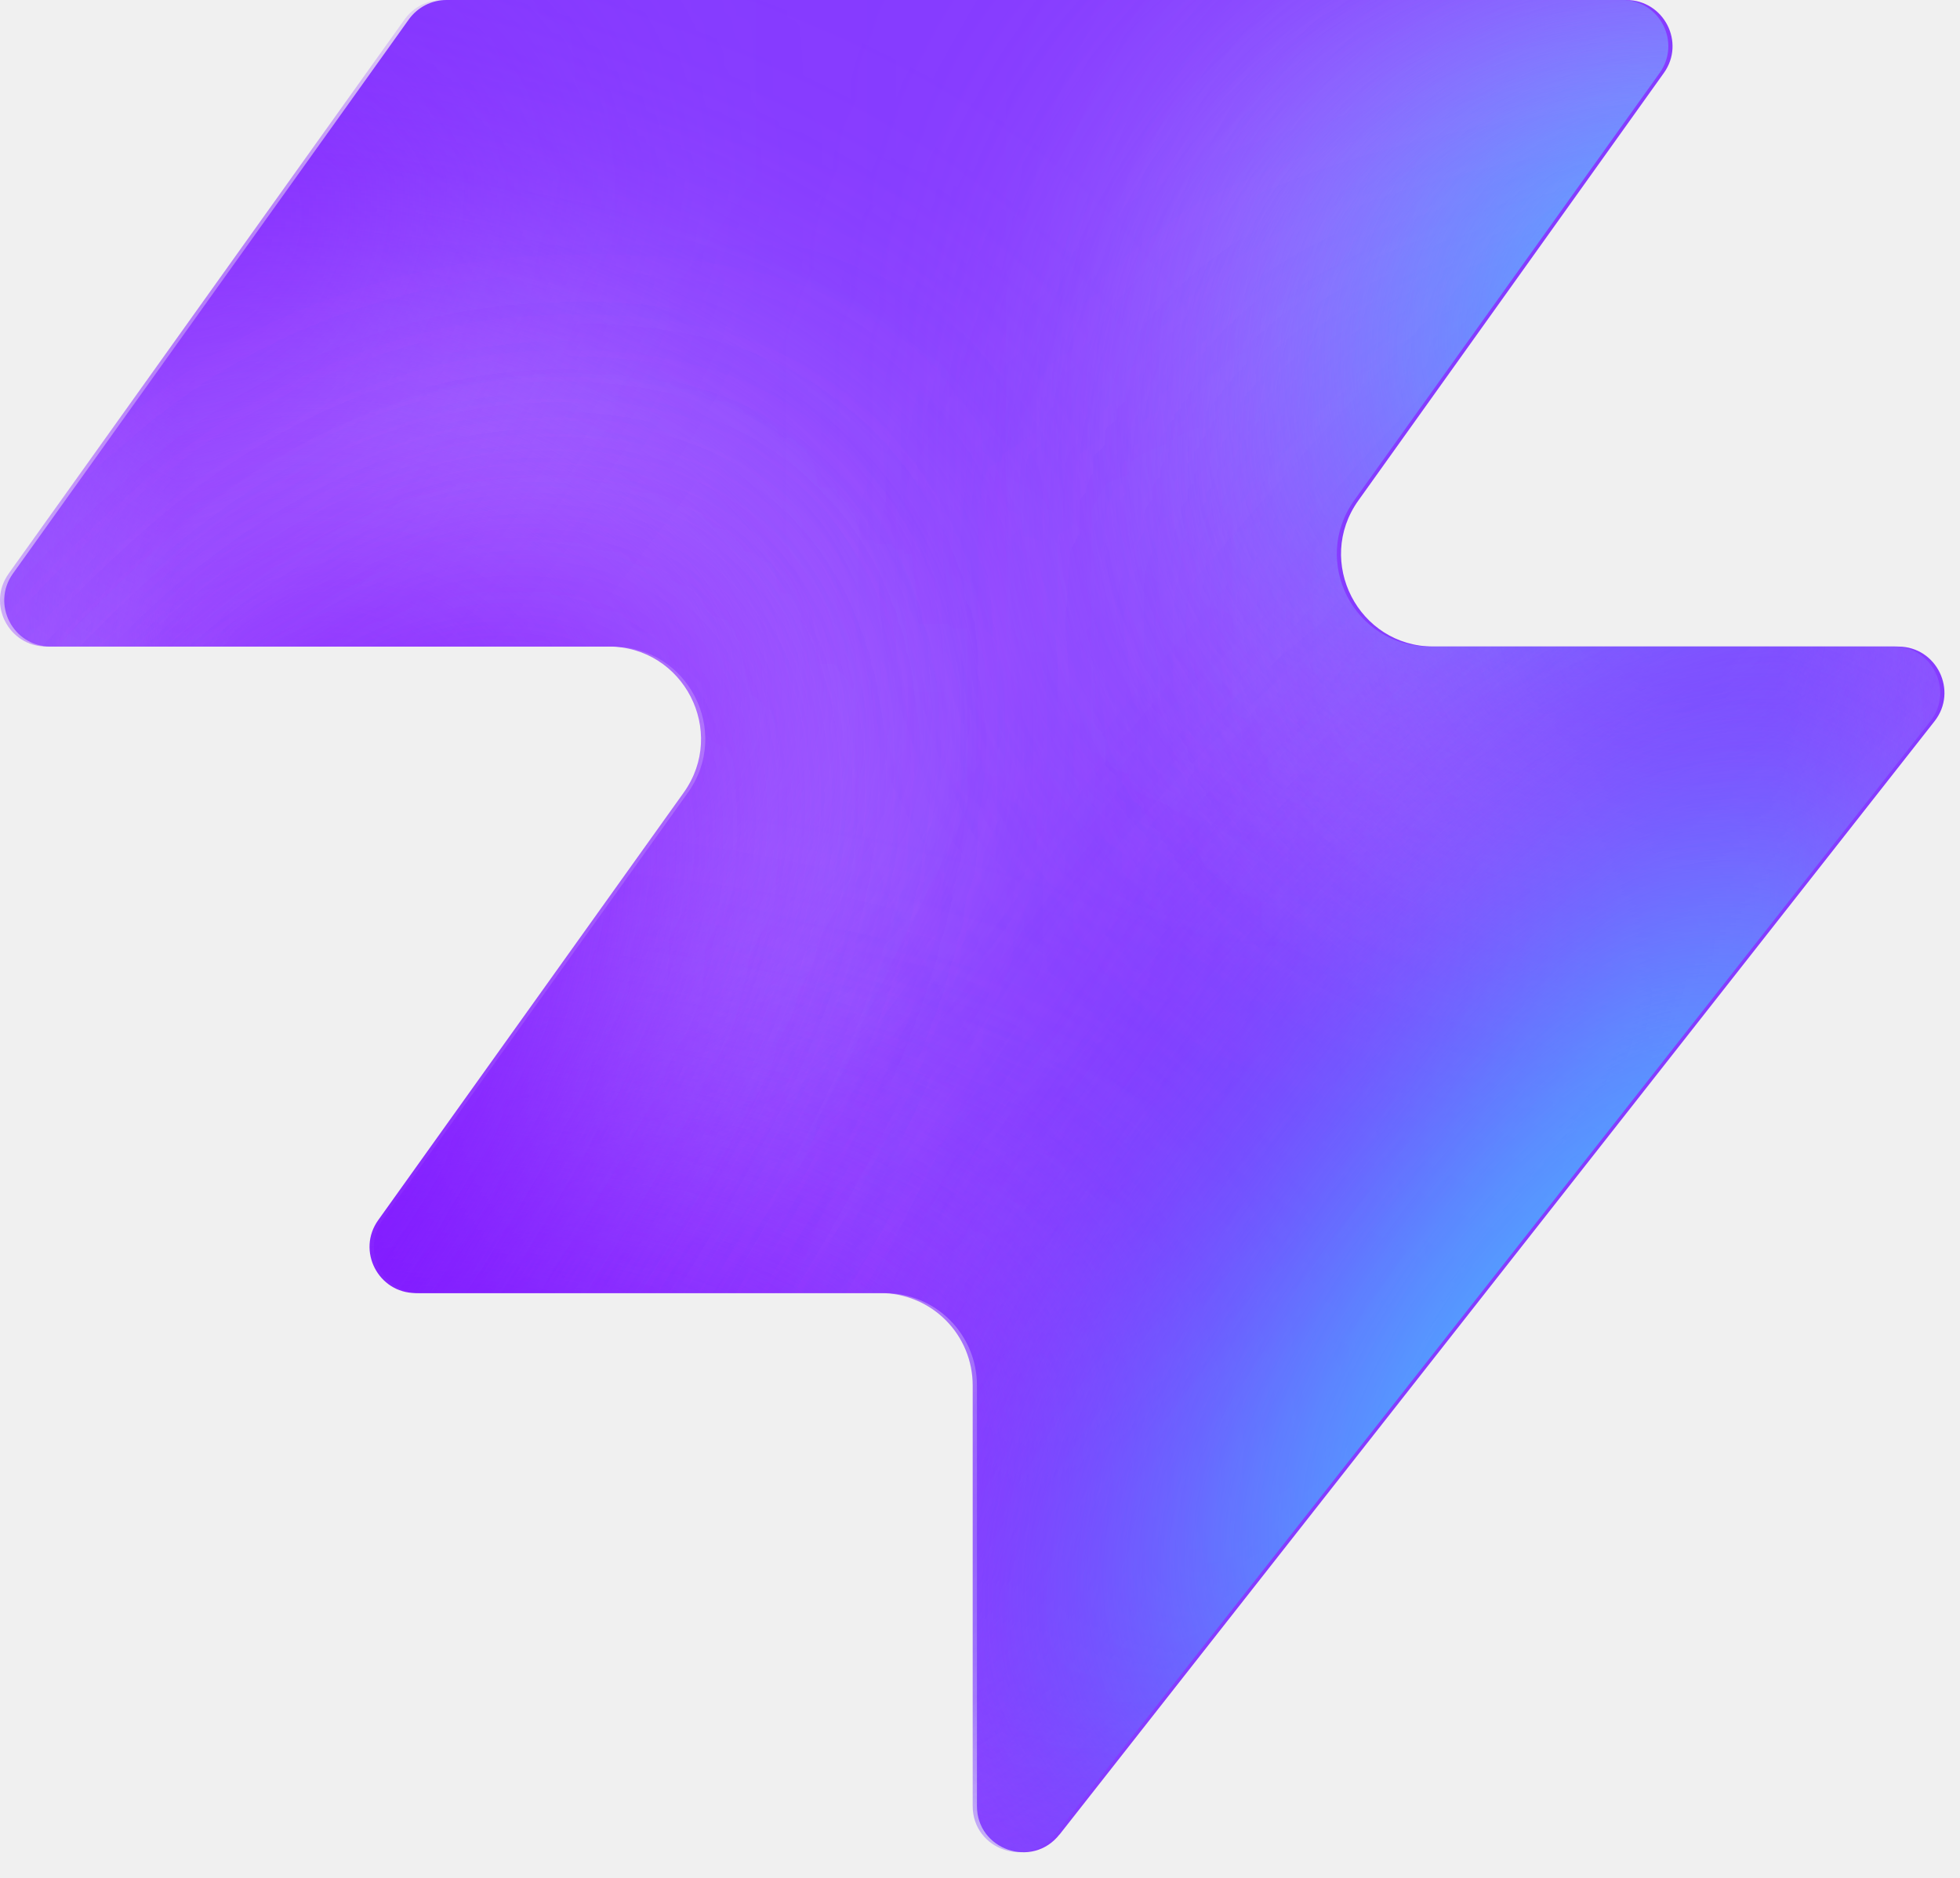
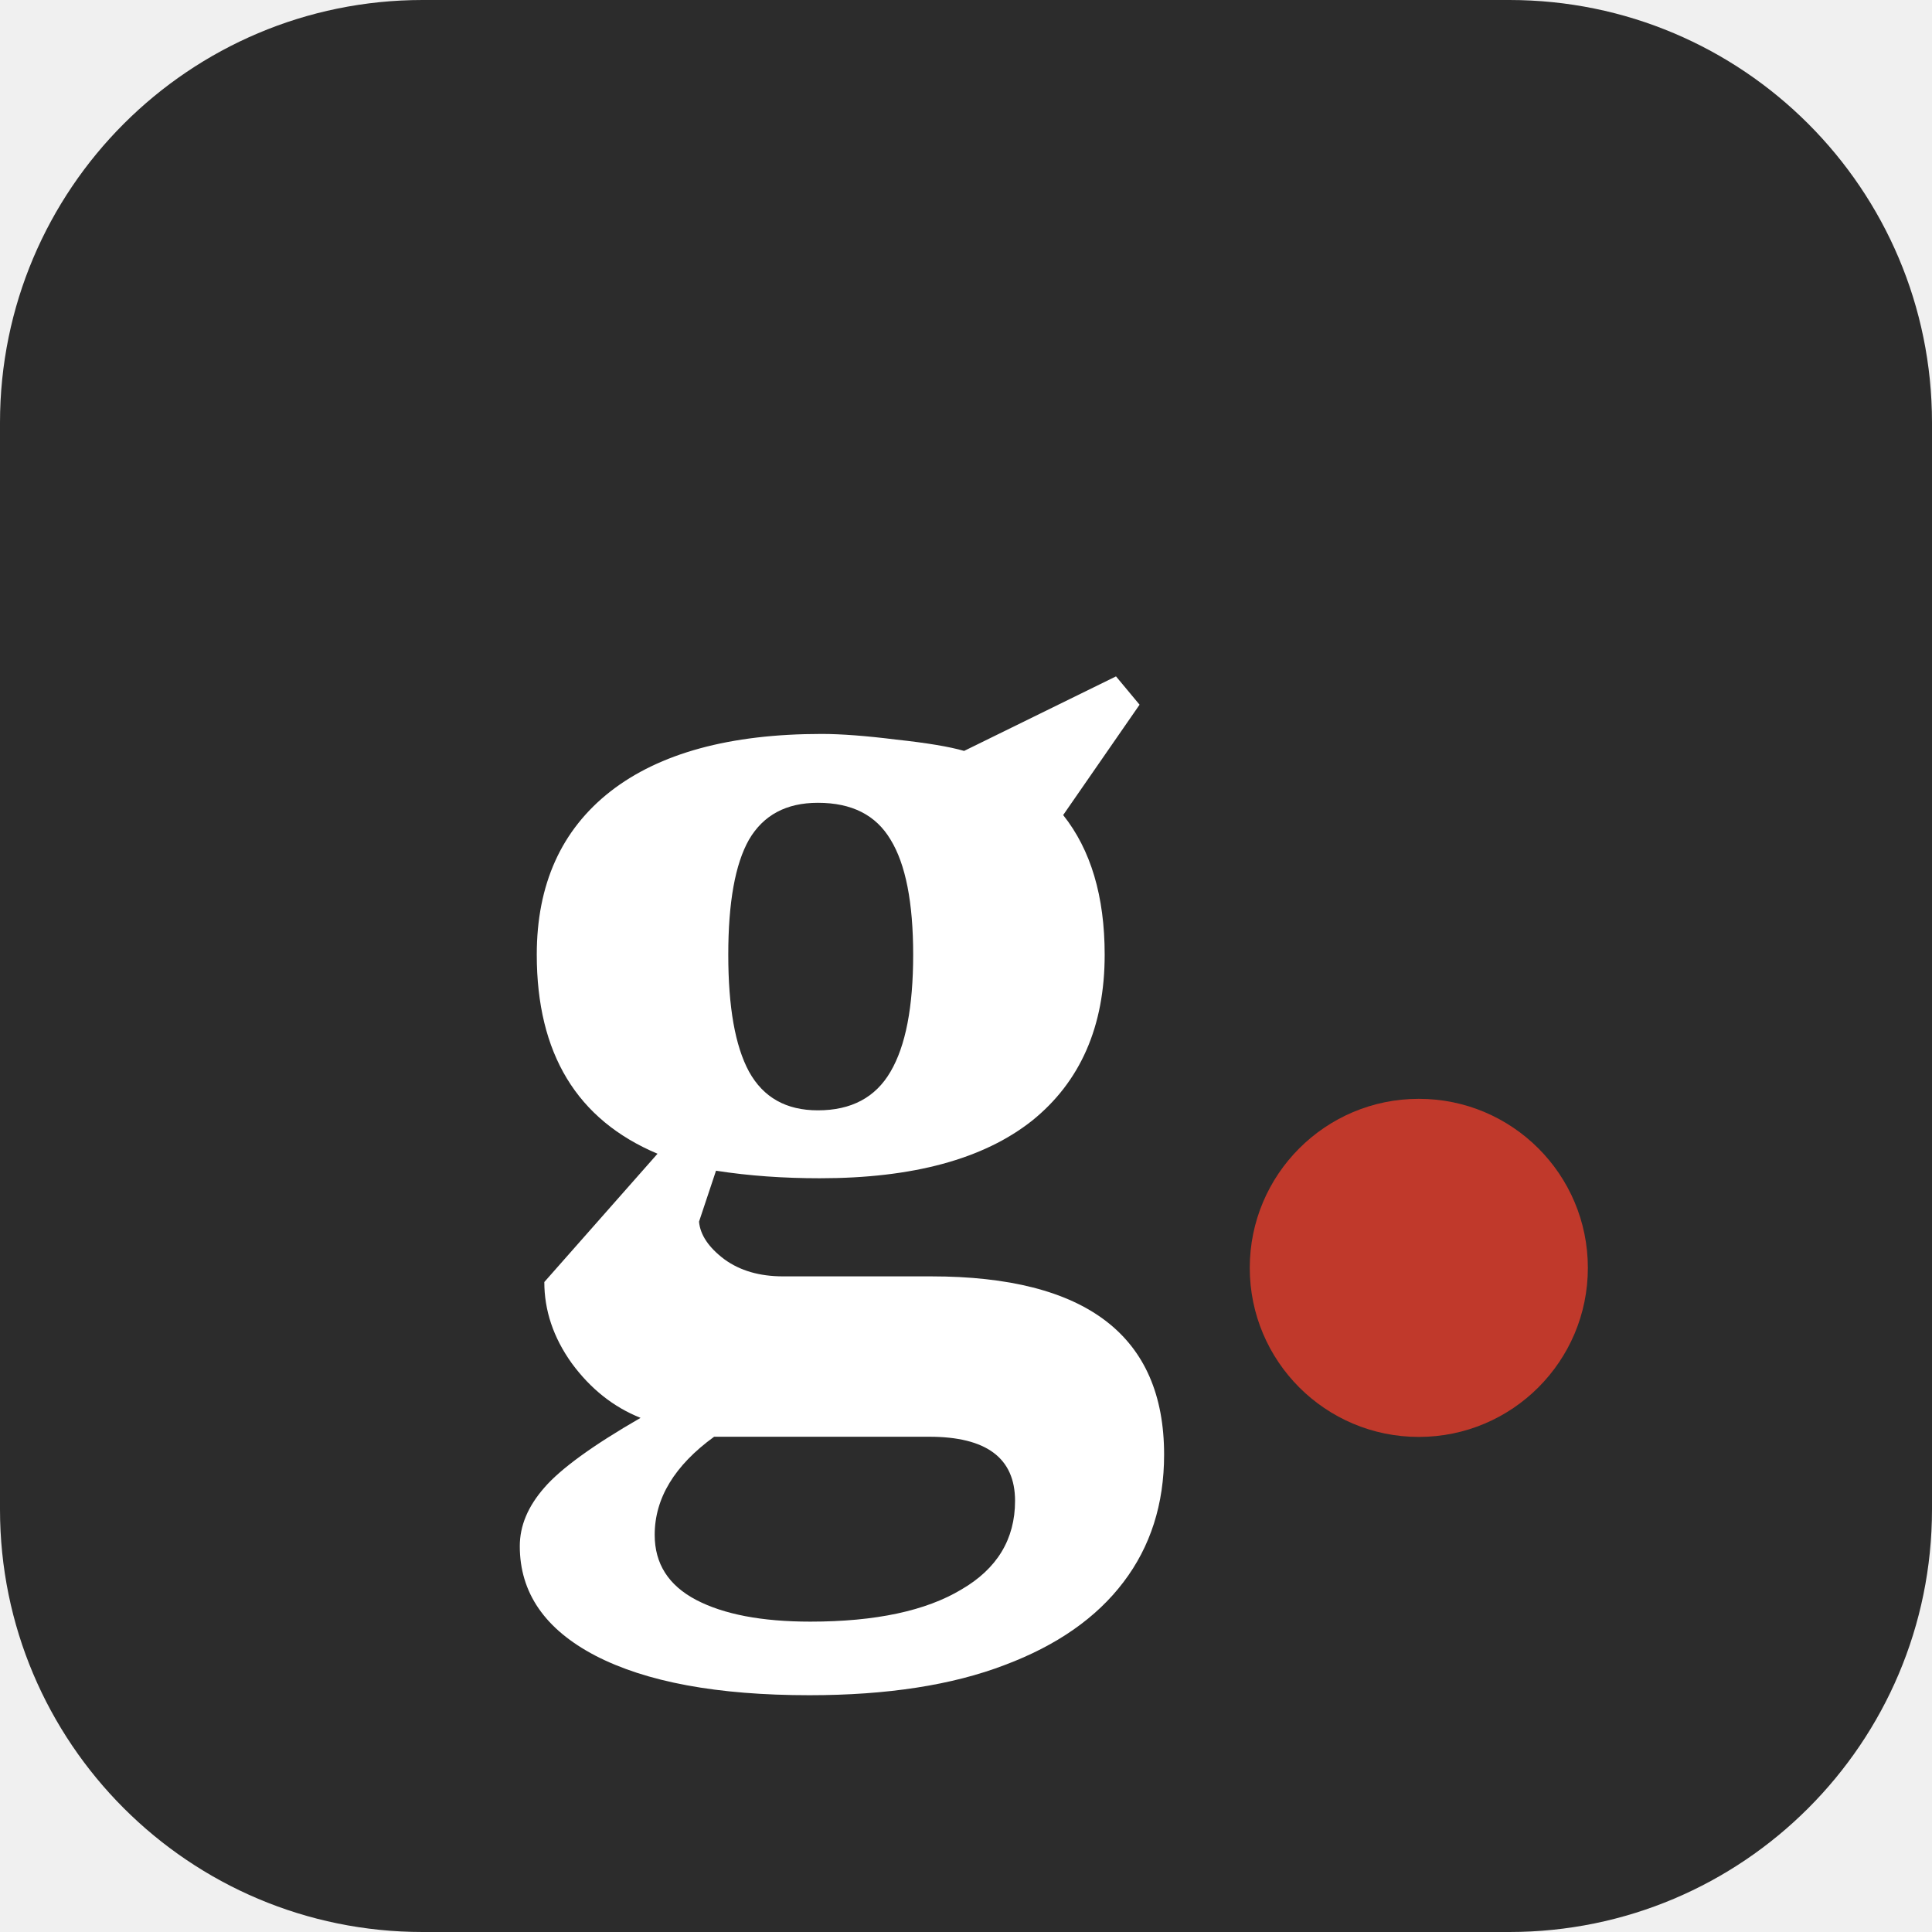
- <svg xmlns="http://www.w3.org/2000/svg" width="48" height="46" fill="none" viewBox="0 0 48 46">
-   <path fill="#863bff" d="M25.946 44.938c-.664.845-2.021.375-2.021-.698V33.937a2.26 2.26 0 0 0-2.262-2.262H10.287c-.92 0-1.456-1.04-.92-1.788l7.48-10.471c1.07-1.497 0-3.578-1.842-3.578H1.237c-.92 0-1.456-1.04-.92-1.788L10.013.474c.214-.297.556-.474.92-.474h28.894c.92 0 1.456 1.04.92 1.788l-7.48 10.471c-1.07 1.498 0 3.579 1.842 3.579h11.377c.943 0 1.473 1.088.89 1.83L25.947 44.94z" style="fill:#863bff;fill:color(display-p3 .525 .23 1);fill-opacity:1" />
-   <mask id="a" width="48" height="46" x="0" y="0" maskUnits="userSpaceOnUse" style="mask-type:alpha">
-     <path fill="#000" d="M25.842 44.938c-.664.844-2.021.375-2.021-.698V33.937a2.26 2.26 0 0 0-2.262-2.262H10.183c-.92 0-1.456-1.04-.92-1.788l7.48-10.471c1.07-1.498 0-3.579-1.842-3.579H1.133c-.92 0-1.456-1.04-.92-1.787L9.91.473c.214-.297.556-.474.92-.474h28.894c.92 0 1.456 1.04.92 1.788l-7.48 10.471c-1.07 1.498 0 3.578 1.842 3.578h11.377c.943 0 1.473 1.088.89 1.832L25.843 44.94z" style="fill:#000;fill-opacity:1" />
-   </mask>
-   <g mask="url(#a)">
-     <g filter="url(#b)">
-       <ellipse cx="5.508" cy="14.704" fill="#ede6ff" rx="5.508" ry="14.704" style="fill:#ede6ff;fill:color(display-p3 .927 .903 1);fill-opacity:1" transform="matrix(.00324 1 1 -.00324 -4.47 31.516)" />
-     </g>
-     <g filter="url(#c)">
-       <ellipse cx="10.399" cy="29.851" fill="#ede6ff" rx="10.399" ry="29.851" style="fill:#ede6ff;fill:color(display-p3 .927 .903 1);fill-opacity:1" transform="matrix(.00324 1 1 -.00324 -39.328 7.883)" />
-     </g>
-     <g filter="url(#d)">
-       <ellipse cx="5.508" cy="30.487" fill="#7e14ff" rx="5.508" ry="30.487" style="fill:#7e14ff;fill:color(display-p3 .492 .077 1);fill-opacity:1" transform="rotate(89.814 -25.913 -14.639)scale(1 -1)" />
-     </g>
-     <g filter="url(#e)">
-       <ellipse cx="5.508" cy="30.599" fill="#7e14ff" rx="5.508" ry="30.599" style="fill:#7e14ff;fill:color(display-p3 .492 .077 1);fill-opacity:1" transform="rotate(89.814 -32.644 -3.334)scale(1 -1)" />
-     </g>
-     <g filter="url(#f)">
-       <ellipse cx="5.508" cy="30.599" fill="#7e14ff" rx="5.508" ry="30.599" style="fill:#7e14ff;fill:color(display-p3 .492 .077 1);fill-opacity:1" transform="matrix(.00324 1 1 -.00324 -34.34 30.47)" />
-     </g>
-     <g filter="url(#g)">
-       <ellipse cx="14.072" cy="22.078" fill="#ede6ff" rx="14.072" ry="22.078" style="fill:#ede6ff;fill:color(display-p3 .927 .903 1);fill-opacity:1" transform="rotate(93.35 24.506 48.493)scale(-1 1)" />
-     </g>
-     <g filter="url(#h)">
-       <ellipse cx="3.47" cy="21.501" fill="#7e14ff" rx="3.47" ry="21.501" style="fill:#7e14ff;fill:color(display-p3 .492 .077 1);fill-opacity:1" transform="rotate(89.009 28.708 47.59)scale(-1 1)" />
-     </g>
-     <g filter="url(#i)">
-       <ellipse cx="3.47" cy="21.501" fill="#7e14ff" rx="3.47" ry="21.501" style="fill:#7e14ff;fill:color(display-p3 .492 .077 1);fill-opacity:1" transform="rotate(89.009 28.708 47.59)scale(-1 1)" />
-     </g>
-     <g filter="url(#j)">
-       <ellipse cx=".387" cy="8.972" fill="#7e14ff" rx="4.407" ry="29.108" style="fill:#7e14ff;fill:color(display-p3 .492 .077 1);fill-opacity:1" transform="rotate(39.51 .387 8.972)" />
-     </g>
-     <g filter="url(#k)">
-       <ellipse cx="47.523" cy="-6.092" fill="#7e14ff" rx="4.407" ry="29.108" style="fill:#7e14ff;fill:color(display-p3 .492 .077 1);fill-opacity:1" transform="rotate(37.892 47.523 -6.092)" />
-     </g>
-     <g filter="url(#l)">
-       <ellipse cx="41.412" cy="6.333" fill="#47bfff" rx="5.971" ry="9.665" style="fill:#47bfff;fill:color(display-p3 .28 .748 1);fill-opacity:1" transform="rotate(37.892 41.412 6.333)" />
-     </g>
-     <g filter="url(#m)">
-       <ellipse cx="-1.879" cy="38.332" fill="#7e14ff" rx="4.407" ry="29.108" style="fill:#7e14ff;fill:color(display-p3 .492 .077 1);fill-opacity:1" transform="rotate(37.892 -1.88 38.332)" />
-     </g>
-     <g filter="url(#n)">
-       <ellipse cx="-1.879" cy="38.332" fill="#7e14ff" rx="4.407" ry="29.108" style="fill:#7e14ff;fill:color(display-p3 .492 .077 1);fill-opacity:1" transform="rotate(37.892 -1.88 38.332)" />
-     </g>
-     <g filter="url(#o)">
-       <ellipse cx="35.651" cy="29.907" fill="#7e14ff" rx="4.407" ry="29.108" style="fill:#7e14ff;fill:color(display-p3 .492 .077 1);fill-opacity:1" transform="rotate(37.892 35.651 29.907)" />
-     </g>
-     <g filter="url(#p)">
-       <ellipse cx="38.418" cy="32.4" fill="#47bfff" rx="5.971" ry="15.297" style="fill:#47bfff;fill:color(display-p3 .28 .748 1);fill-opacity:1" transform="rotate(37.892 38.418 32.4)" />
-     </g>
-   </g>
-   <defs>
-     <filter id="b" width="60.045" height="41.654" x="-19.77" y="16.149" color-interpolation-filters="sRGB" filterUnits="userSpaceOnUse">
-       <feFlood flood-opacity="0" result="BackgroundImageFix" />
-       <feBlend in="SourceGraphic" in2="BackgroundImageFix" result="shape" />
-       <feGaussianBlur result="effect1_foregroundBlur_2002_17158" stdDeviation="7.659" />
-     </filter>
-     <filter id="c" width="90.34" height="51.437" x="-54.613" y="-7.533" color-interpolation-filters="sRGB" filterUnits="userSpaceOnUse">
-       <feFlood flood-opacity="0" result="BackgroundImageFix" />
-       <feBlend in="SourceGraphic" in2="BackgroundImageFix" result="shape" />
-       <feGaussianBlur result="effect1_foregroundBlur_2002_17158" stdDeviation="7.659" />
-     </filter>
-     <filter id="d" width="79.355" height="29.4" x="-49.64" y="2.03" color-interpolation-filters="sRGB" filterUnits="userSpaceOnUse">
-       <feFlood flood-opacity="0" result="BackgroundImageFix" />
-       <feBlend in="SourceGraphic" in2="BackgroundImageFix" result="shape" />
-       <feGaussianBlur result="effect1_foregroundBlur_2002_17158" stdDeviation="4.596" />
-     </filter>
-     <filter id="e" width="79.579" height="29.4" x="-45.045" y="20.029" color-interpolation-filters="sRGB" filterUnits="userSpaceOnUse">
-       <feFlood flood-opacity="0" result="BackgroundImageFix" />
-       <feBlend in="SourceGraphic" in2="BackgroundImageFix" result="shape" />
-       <feGaussianBlur result="effect1_foregroundBlur_2002_17158" stdDeviation="4.596" />
-     </filter>
-     <filter id="f" width="79.579" height="29.4" x="-43.513" y="21.178" color-interpolation-filters="sRGB" filterUnits="userSpaceOnUse">
-       <feFlood flood-opacity="0" result="BackgroundImageFix" />
-       <feBlend in="SourceGraphic" in2="BackgroundImageFix" result="shape" />
-       <feGaussianBlur result="effect1_foregroundBlur_2002_17158" stdDeviation="4.596" />
-     </filter>
-     <filter id="g" width="74.749" height="58.852" x="15.756" y="-17.901" color-interpolation-filters="sRGB" filterUnits="userSpaceOnUse">
-       <feFlood flood-opacity="0" result="BackgroundImageFix" />
-       <feBlend in="SourceGraphic" in2="BackgroundImageFix" result="shape" />
-       <feGaussianBlur result="effect1_foregroundBlur_2002_17158" stdDeviation="7.659" />
-     </filter>
-     <filter id="h" width="61.377" height="25.362" x="23.548" y="2.284" color-interpolation-filters="sRGB" filterUnits="userSpaceOnUse">
-       <feFlood flood-opacity="0" result="BackgroundImageFix" />
-       <feBlend in="SourceGraphic" in2="BackgroundImageFix" result="shape" />
-       <feGaussianBlur result="effect1_foregroundBlur_2002_17158" stdDeviation="4.596" />
-     </filter>
-     <filter id="i" width="61.377" height="25.362" x="23.548" y="2.284" color-interpolation-filters="sRGB" filterUnits="userSpaceOnUse">
-       <feFlood flood-opacity="0" result="BackgroundImageFix" />
-       <feBlend in="SourceGraphic" in2="BackgroundImageFix" result="shape" />
-       <feGaussianBlur result="effect1_foregroundBlur_2002_17158" stdDeviation="4.596" />
-     </filter>
-     <filter id="j" width="56.045" height="63.649" x="-27.636" y="-22.853" color-interpolation-filters="sRGB" filterUnits="userSpaceOnUse">
-       <feFlood flood-opacity="0" result="BackgroundImageFix" />
-       <feBlend in="SourceGraphic" in2="BackgroundImageFix" result="shape" />
-       <feGaussianBlur result="effect1_foregroundBlur_2002_17158" stdDeviation="4.596" />
-     </filter>
-     <filter id="k" width="54.814" height="64.646" x="20.116" y="-38.415" color-interpolation-filters="sRGB" filterUnits="userSpaceOnUse">
-       <feFlood flood-opacity="0" result="BackgroundImageFix" />
-       <feBlend in="SourceGraphic" in2="BackgroundImageFix" result="shape" />
-       <feGaussianBlur result="effect1_foregroundBlur_2002_17158" stdDeviation="4.596" />
-     </filter>
-     <filter id="l" width="33.541" height="35.313" x="24.641" y="-11.323" color-interpolation-filters="sRGB" filterUnits="userSpaceOnUse">
-       <feFlood flood-opacity="0" result="BackgroundImageFix" />
-       <feBlend in="SourceGraphic" in2="BackgroundImageFix" result="shape" />
-       <feGaussianBlur result="effect1_foregroundBlur_2002_17158" stdDeviation="4.596" />
-     </filter>
-     <filter id="m" width="54.814" height="64.646" x="-29.286" y="6.009" color-interpolation-filters="sRGB" filterUnits="userSpaceOnUse">
-       <feFlood flood-opacity="0" result="BackgroundImageFix" />
-       <feBlend in="SourceGraphic" in2="BackgroundImageFix" result="shape" />
-       <feGaussianBlur result="effect1_foregroundBlur_2002_17158" stdDeviation="4.596" />
-     </filter>
-     <filter id="n" width="54.814" height="64.646" x="-29.286" y="6.009" color-interpolation-filters="sRGB" filterUnits="userSpaceOnUse">
-       <feFlood flood-opacity="0" result="BackgroundImageFix" />
-       <feBlend in="SourceGraphic" in2="BackgroundImageFix" result="shape" />
-       <feGaussianBlur result="effect1_foregroundBlur_2002_17158" stdDeviation="4.596" />
-     </filter>
-     <filter id="o" width="54.814" height="64.646" x="8.244" y="-2.416" color-interpolation-filters="sRGB" filterUnits="userSpaceOnUse">
-       <feFlood flood-opacity="0" result="BackgroundImageFix" />
-       <feBlend in="SourceGraphic" in2="BackgroundImageFix" result="shape" />
-       <feGaussianBlur result="effect1_foregroundBlur_2002_17158" stdDeviation="4.596" />
-     </filter>
-     <filter id="p" width="39.409" height="43.623" x="18.713" y="10.588" color-interpolation-filters="sRGB" filterUnits="userSpaceOnUse">
-       <feFlood flood-opacity="0" result="BackgroundImageFix" />
-       <feBlend in="SourceGraphic" in2="BackgroundImageFix" result="shape" />
-       <feGaussianBlur result="effect1_foregroundBlur_2002_17158" stdDeviation="4.596" />
-     </filter>
-   </defs>
+ <svg xmlns="http://www.w3.org/2000/svg" viewBox="0 0 32 32">
+   <rect width="32" height="32" rx="7" fill="#2c2c2c" />
+   <text x="8" y="23" font-family="Georgia, 'Times New Roman', serif" font-size="23" font-weight="700" fill="#ffffff">g</text>
+   <circle cx="23.5" cy="21" r="2.8" fill="#c0392b" />
</svg>
